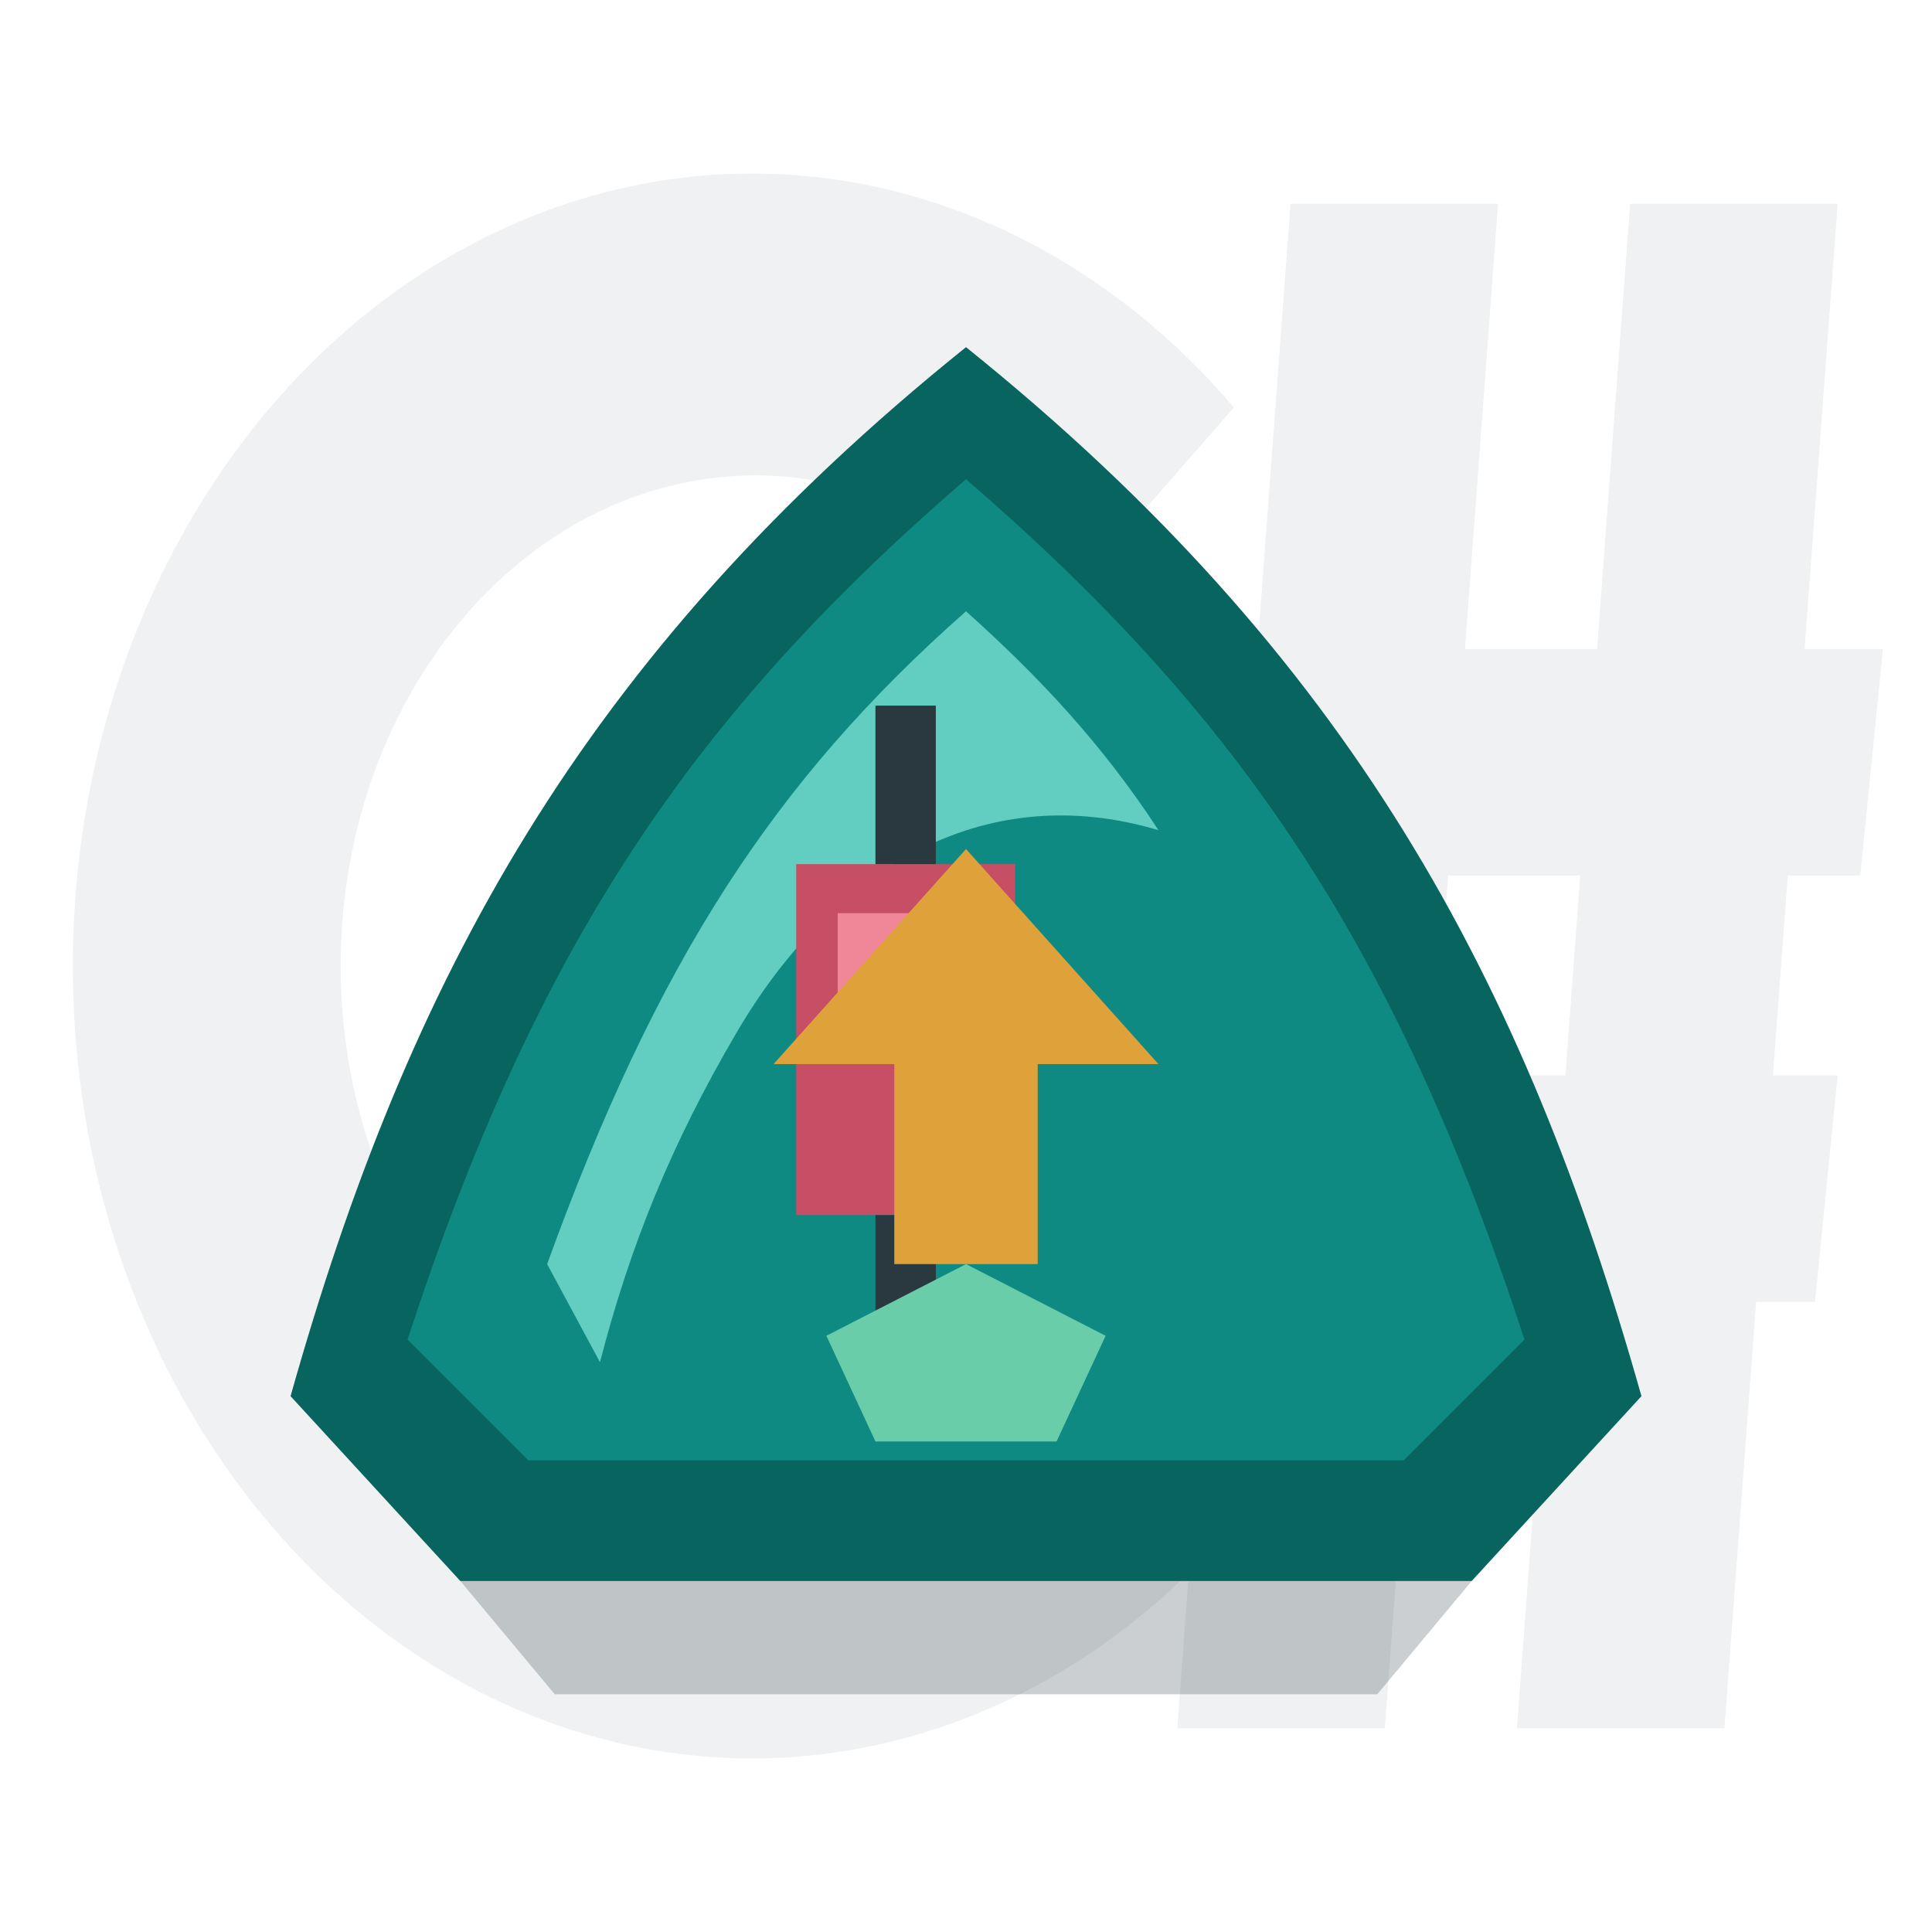
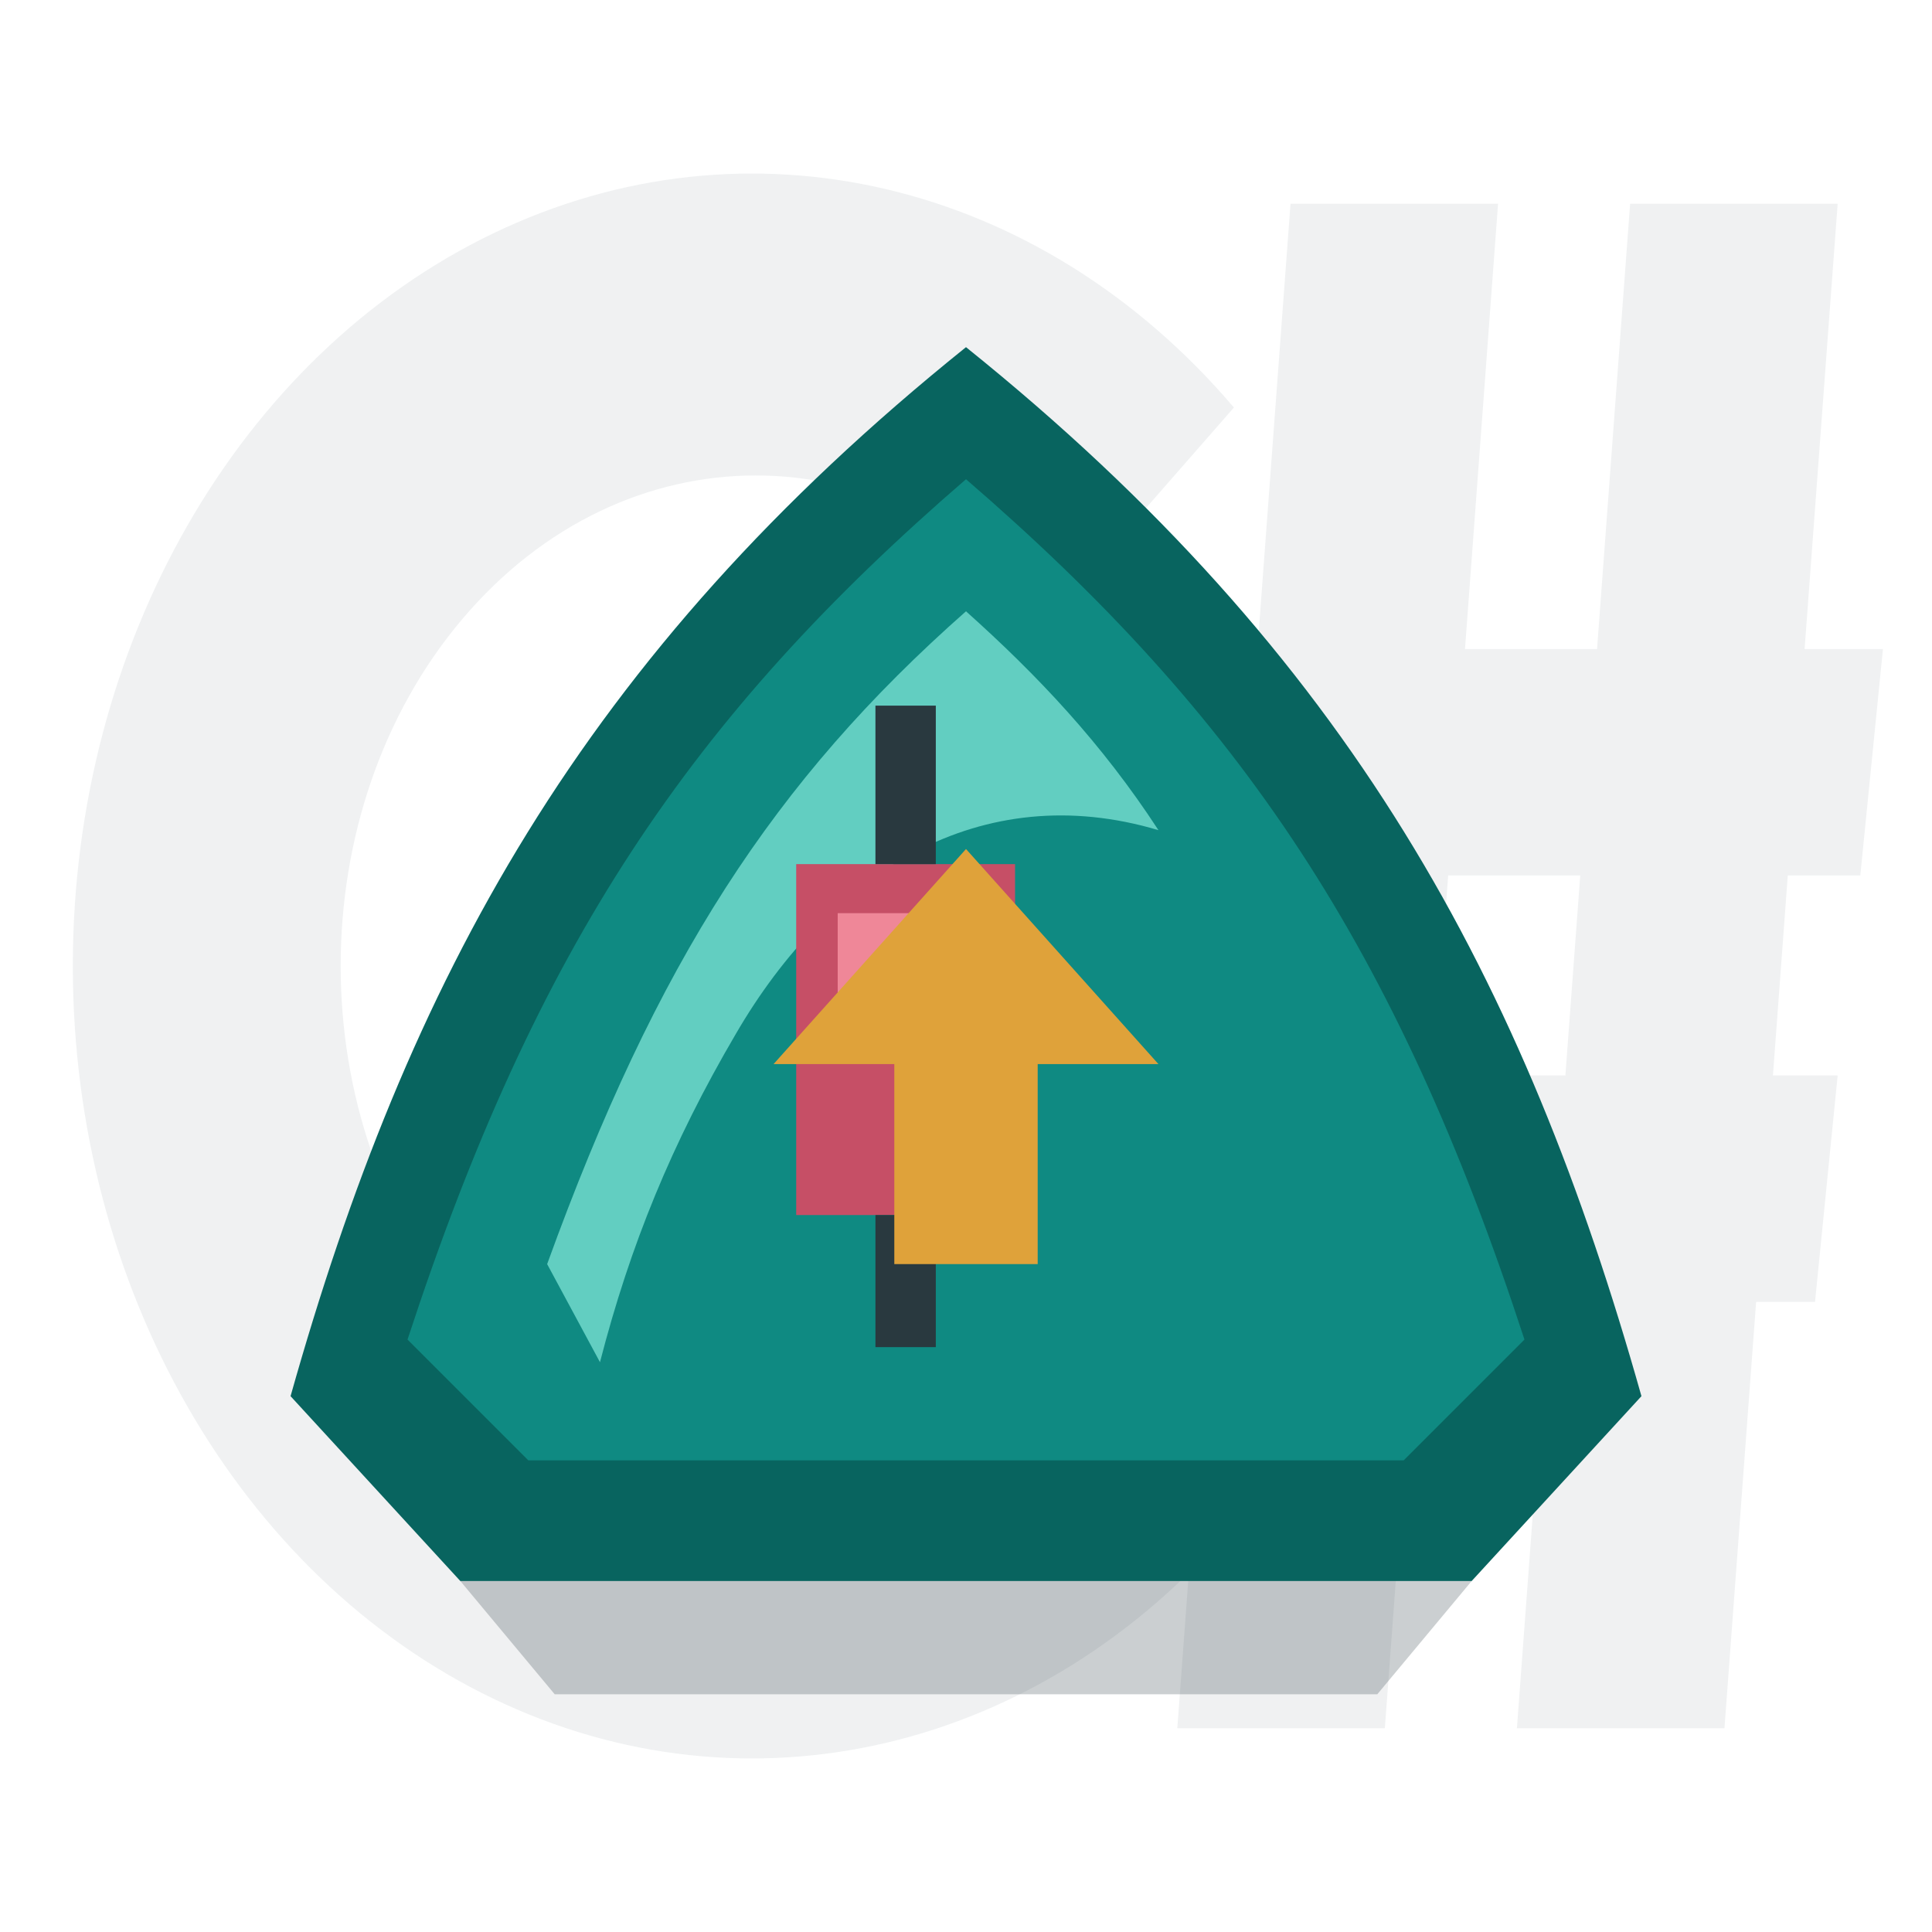
<svg xmlns="http://www.w3.org/2000/svg" viewBox="0 0 512 512" role="img" aria-labelledby="title description">
  <style>
    :root { color-scheme: light dark; }
    .language-mark { fill: #17323d; opacity: 0.07; }
    .python-upper { fill: #2874a6; opacity: 0.07; }
    .python-lower { fill: #aa8108; opacity: 0.07; }
    .primary { fill: #0f8a82; } .primary-light { fill: #62cec1; } .primary-shade { fill: #08645f; }
    .secondary { fill: #526f88; } .secondary-light { fill: #96aec3; } .secondary-shade { fill: #344d63; }
    .accent { fill: #dfa23a; } .positive { fill: #168f70; } .positive-light { fill: #69cdaa; }
    .negative { fill: #c64f66; } .negative-light { fill: #ef8798; }
    .violet { fill: #725fa8; } .violet-light { fill: #ad9dd1; }
    .neutral { fill: #29393f; } .pale { fill: #c9d5dc; } .shadow { fill: #14262c; opacity: 0.22; }
    @media (prefers-color-scheme: dark) {
      .language-mark { fill: #edf6f3; opacity: 0.08; }
      .python-upper { fill: #7ec5ed; opacity: 0.08; }
      .python-lower { fill: #f1ca50; opacity: 0.08; }
      .primary { fill: #42c9bd; } .primary-light { fill: #86e0d5; } .primary-shade { fill: #20948a; }
      .secondary { fill: #8aaac3; } .secondary-light { fill: #c0d2df; } .secondary-shade { fill: #5b7e99; }
      .accent { fill: #f2c45d; } .positive { fill: #4acb9e; } .positive-light { fill: #89e1bd; }
      .negative { fill: #f17c90; } .negative-light { fill: #ffabb7; }
      .violet { fill: #a99adb; } .violet-light { fill: #d0c5ed; }
      .neutral { fill: #e5efec; } .pale { fill: #728591; } .shadow { fill: #02090b; opacity: 0.34; }
    }
  </style>
  <g class="language-mark" aria-hidden="true">
    <path d="M327 108 A180 210 0 1 0 327 404 L278 348 A110 130 0 1 1 278 164 Z" />
    <path d="M342 54 L397 54 L367 458 L312 458 Z M432 54 L487 54 L457 458 L402 458 Z M301 172 L499 172 L493 232 L295 232 Z M289 285 L487 285 L481 345 L283 345 Z" />
  </g>
  <g aria-hidden="true">
    <path class="primary-shade" d="M77 370 C108 260 154 174 256 92 C358 174 404 260 435 370 L390 419 L122 419 Z" />
    <path class="primary" d="M108 355 C142 251 183 190 256 127 C329 190 370 251 404 355 L372 387 L140 387 Z" />
    <path class="primary-light" d="M145 335 C174 255 205 207 256 162 C275 179 292 197 307 220 C260 206 220 231 195 274 C178 303 167 330 159 361 Z" />
    <path class="negative" d="M211 229 L269 229 L269 322 L211 322 Z" />
    <path class="negative-light" d="M222 242 L258 242 L258 266 L222 266 Z" />
    <path class="neutral" d="M232 187 L248 187 L248 229 L232 229 Z M232 322 L248 322 L248 357 L232 357 Z" />
    <path class="accent" d="M237 335 L237 282 L205 282 L256 225 L307 282 L275 282 L275 335 Z" />
-     <path class="positive-light" d="M219 354 L256 335 L293 354 L280 382 L232 382 Z" />
    <path class="shadow" d="M122 419 L390 419 L365 449 L147 449 Z" />
  </g>
</svg>
